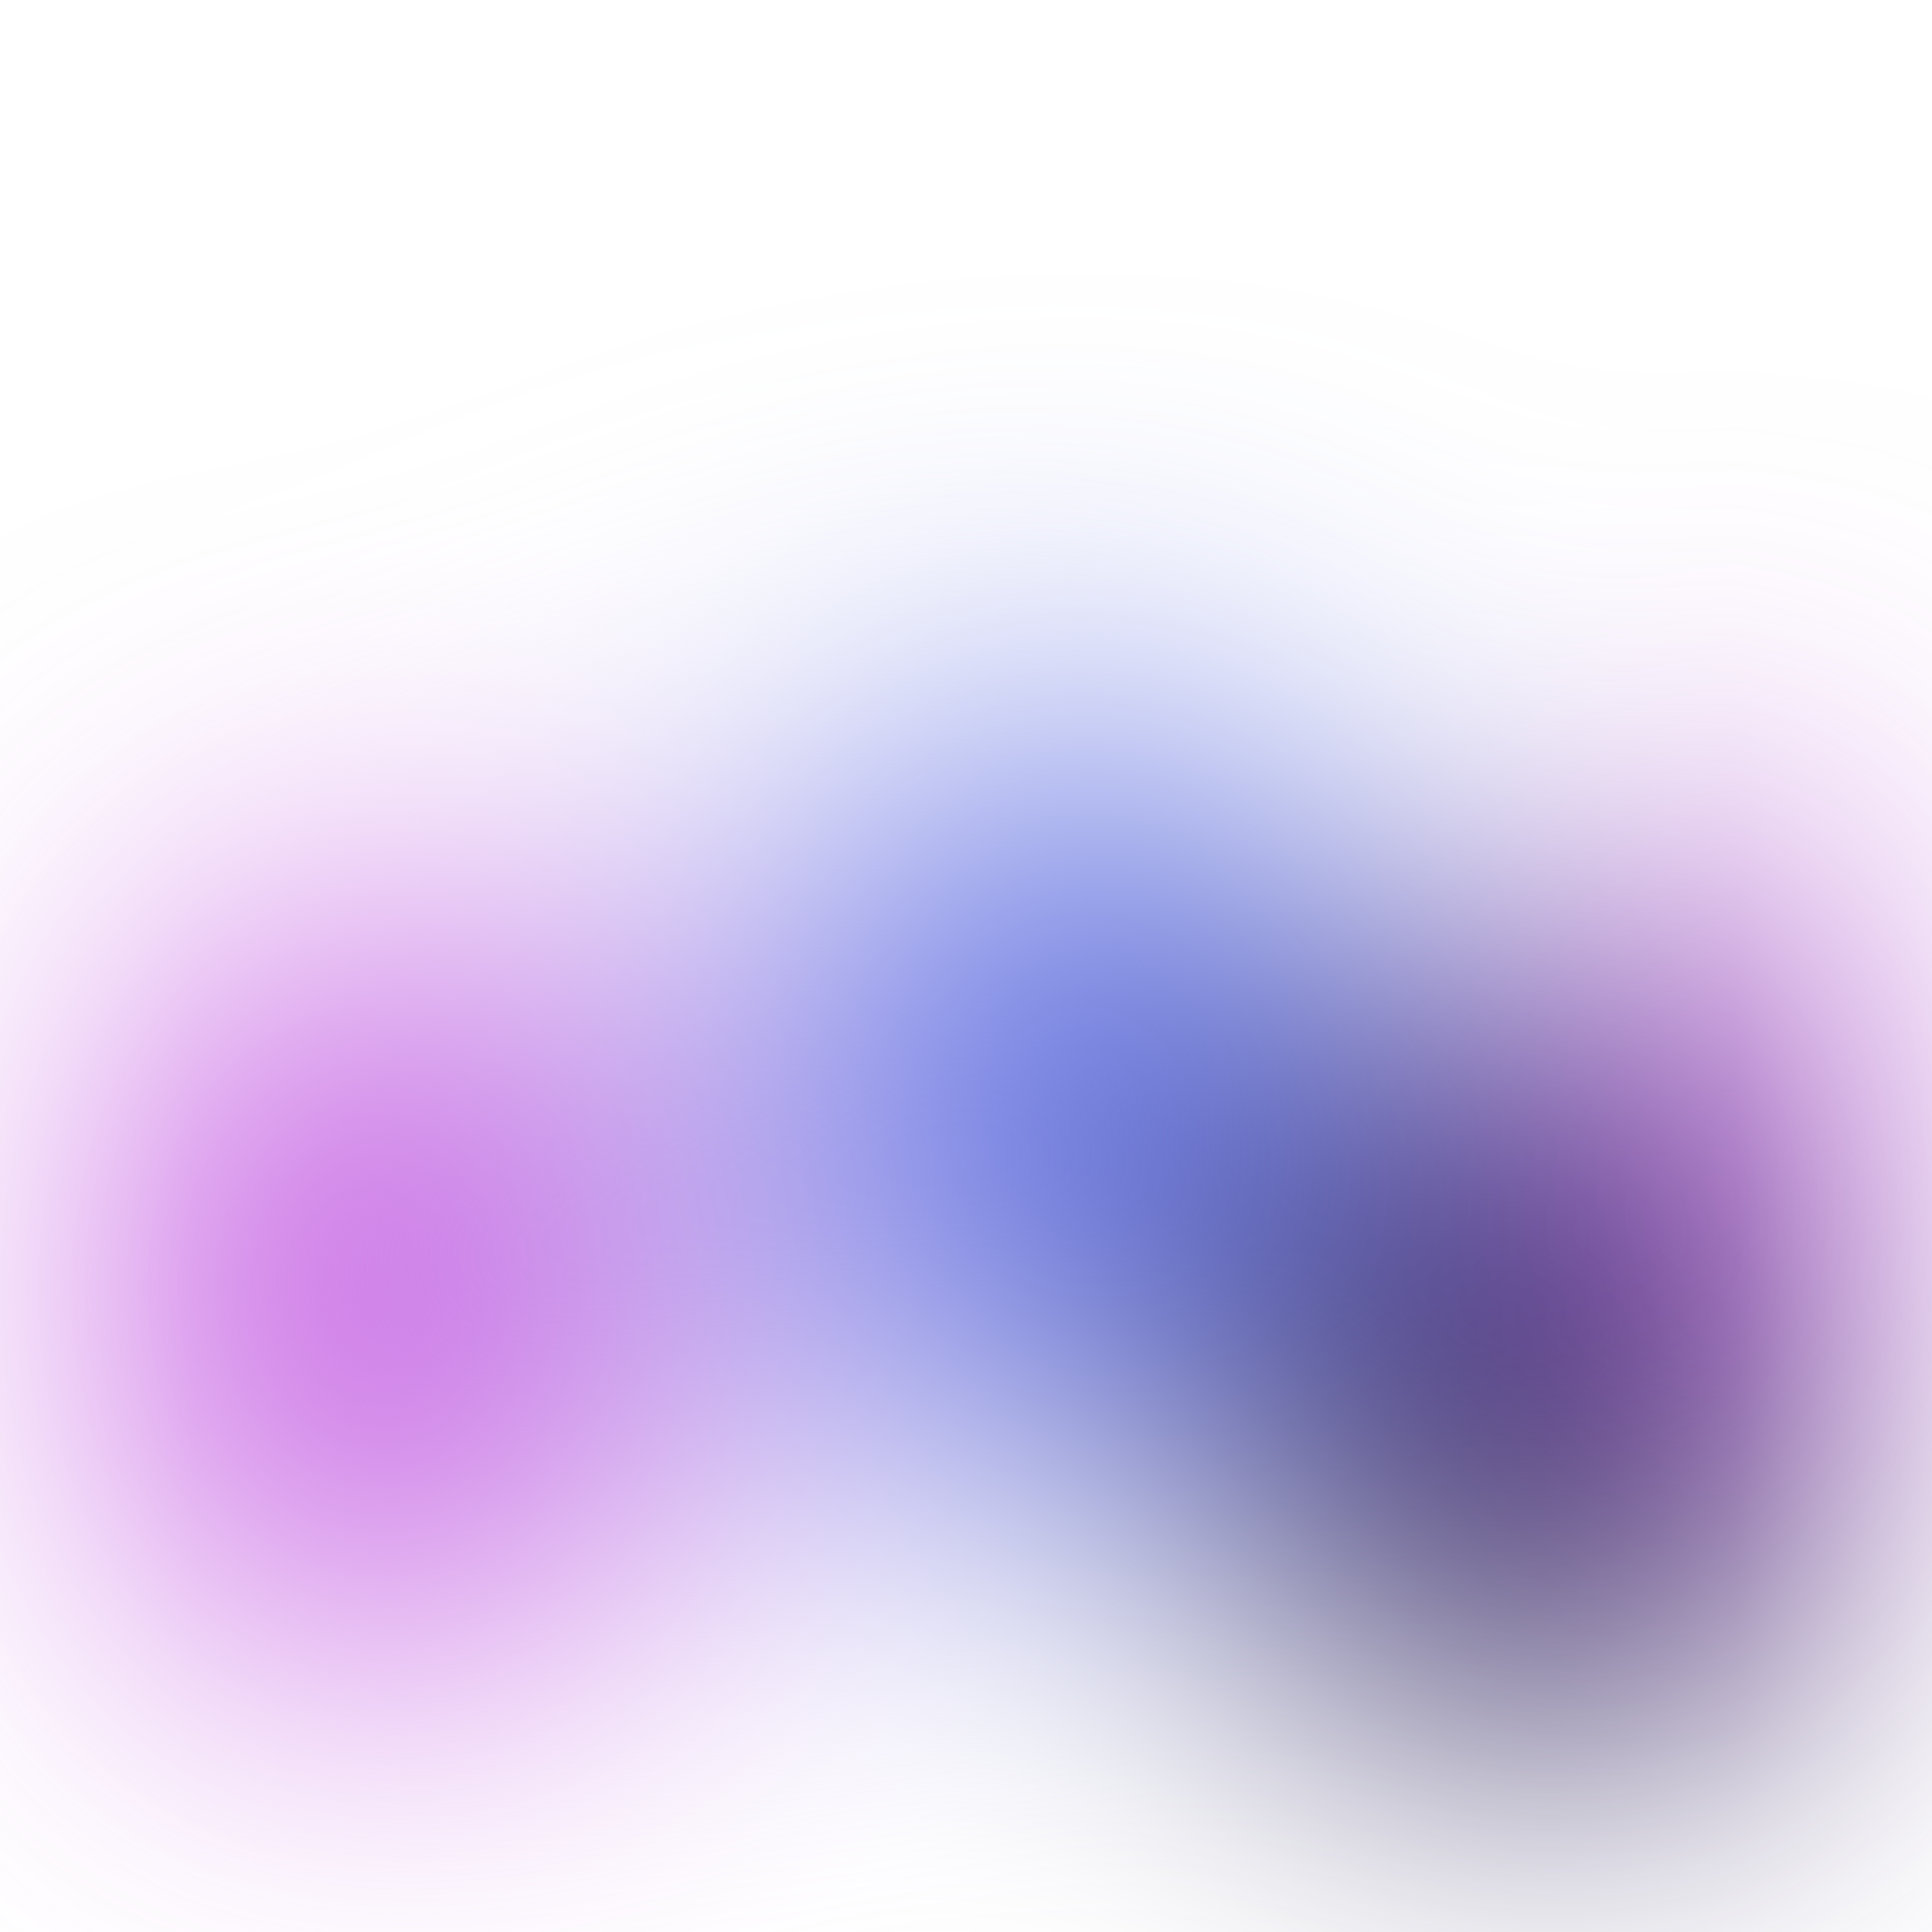
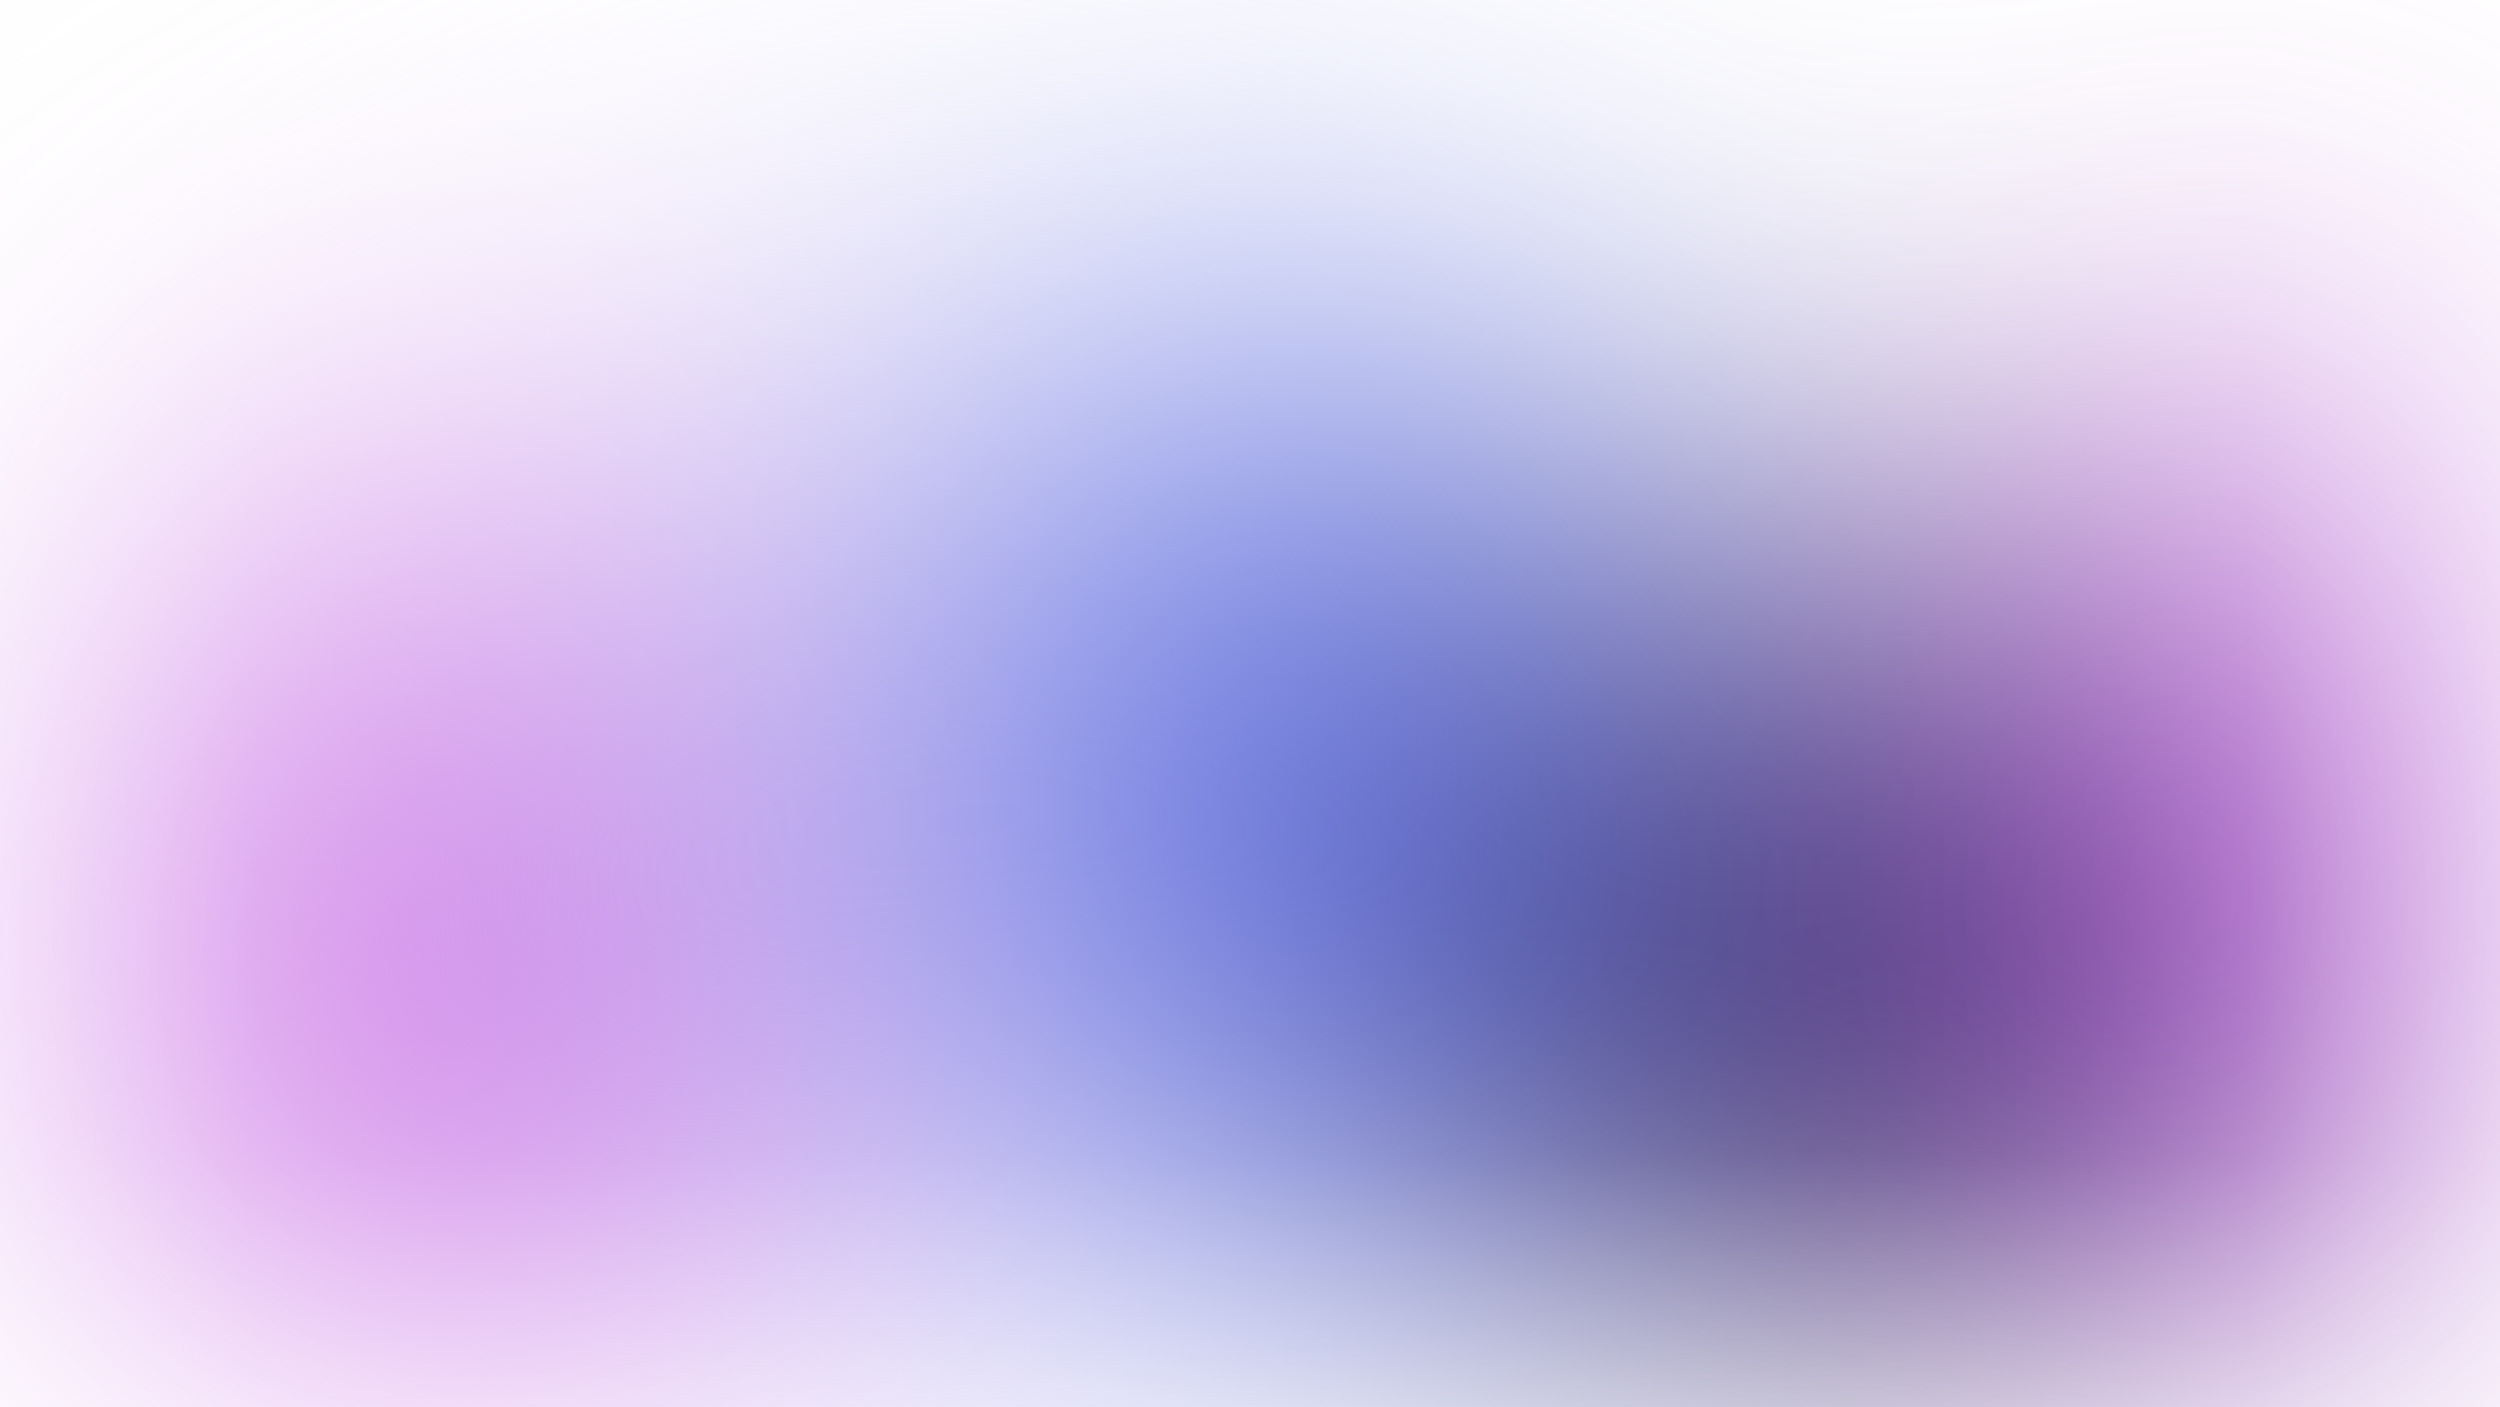
- <svg xmlns="http://www.w3.org/2000/svg" version="1.1" viewBox="0 0 800 800">
+ <svg xmlns="http://www.w3.org/2000/svg" version="1.1" viewBox="0 0 800 450">
  <defs>
    <filter id="bbblurry-filter" x="-100%" y="-100%" width="400%" height="400%" filterUnits="objectBoundingBox" primitiveUnits="userSpaceOnUse" color-interpolation-filters="sRGB">
      <feGaussianBlur stdDeviation="96" x="0%" y="0%" width="100%" height="100%" in="SourceGraphic" edgeMode="none" result="blur" />
    </filter>
  </defs>
  <g filter="url(#bbblurry-filter)">
    <ellipse rx="115" ry="153.5" cx="-119.981" cy="569.416" fill="#e1ac52dc" />
-     <ellipse rx="115" ry="153.5" cx="160.206" cy="533.489" fill="hsla(287, 70%, 60%, 1.00)" />
-     <ellipse rx="115" ry="153.5" cx="348.462" cy="484.662" fill="hsla(254, 62%, 91%, 1.00)" />
-     <ellipse rx="115" ry="153.5" cx="451.546" cy="456.678" fill="hsla(232, 70%, 62%, 1.00)" />
-     <ellipse rx="115" ry="153.5" cx="640.724" cy="576.142" fill="hsla(248, 42%, 24%, 1.00)" />
-     <ellipse rx="115" ry="153.5" cx="793.04" cy="482.925" fill="hsla(287, 70%, 60%, 1.00)" />
+     <ellipse rx="115" ry="153.5" cx="164.566" cy="304.564" fill="hsla(287, 70%, 60%, 1.00)" />
+     <ellipse rx="115" ry="153.5" cx="289.893" cy="251.952" fill="hsla(254, 62%, 91%, 1.00)" />
+     <ellipse rx="115" ry="153.5" cx="416.762" cy="258.024" fill="hsla(232, 70%, 62%, 1.00)" />
+     <ellipse rx="115" ry="153.5" cx="603.727" cy="334.419" fill="hsla(248, 42%, 24%, 1.00)" />
+     <ellipse rx="115" ry="153.5" cx="766.163" cy="278.247" fill="hsla(287, 70%, 60%, 1.00)" />
+     <ellipse rx="115" ry="153.5" cx="-150.603" cy="205.786" fill="hsla(38, 70%, 60%, 0.86)" />
  </g>
</svg>
